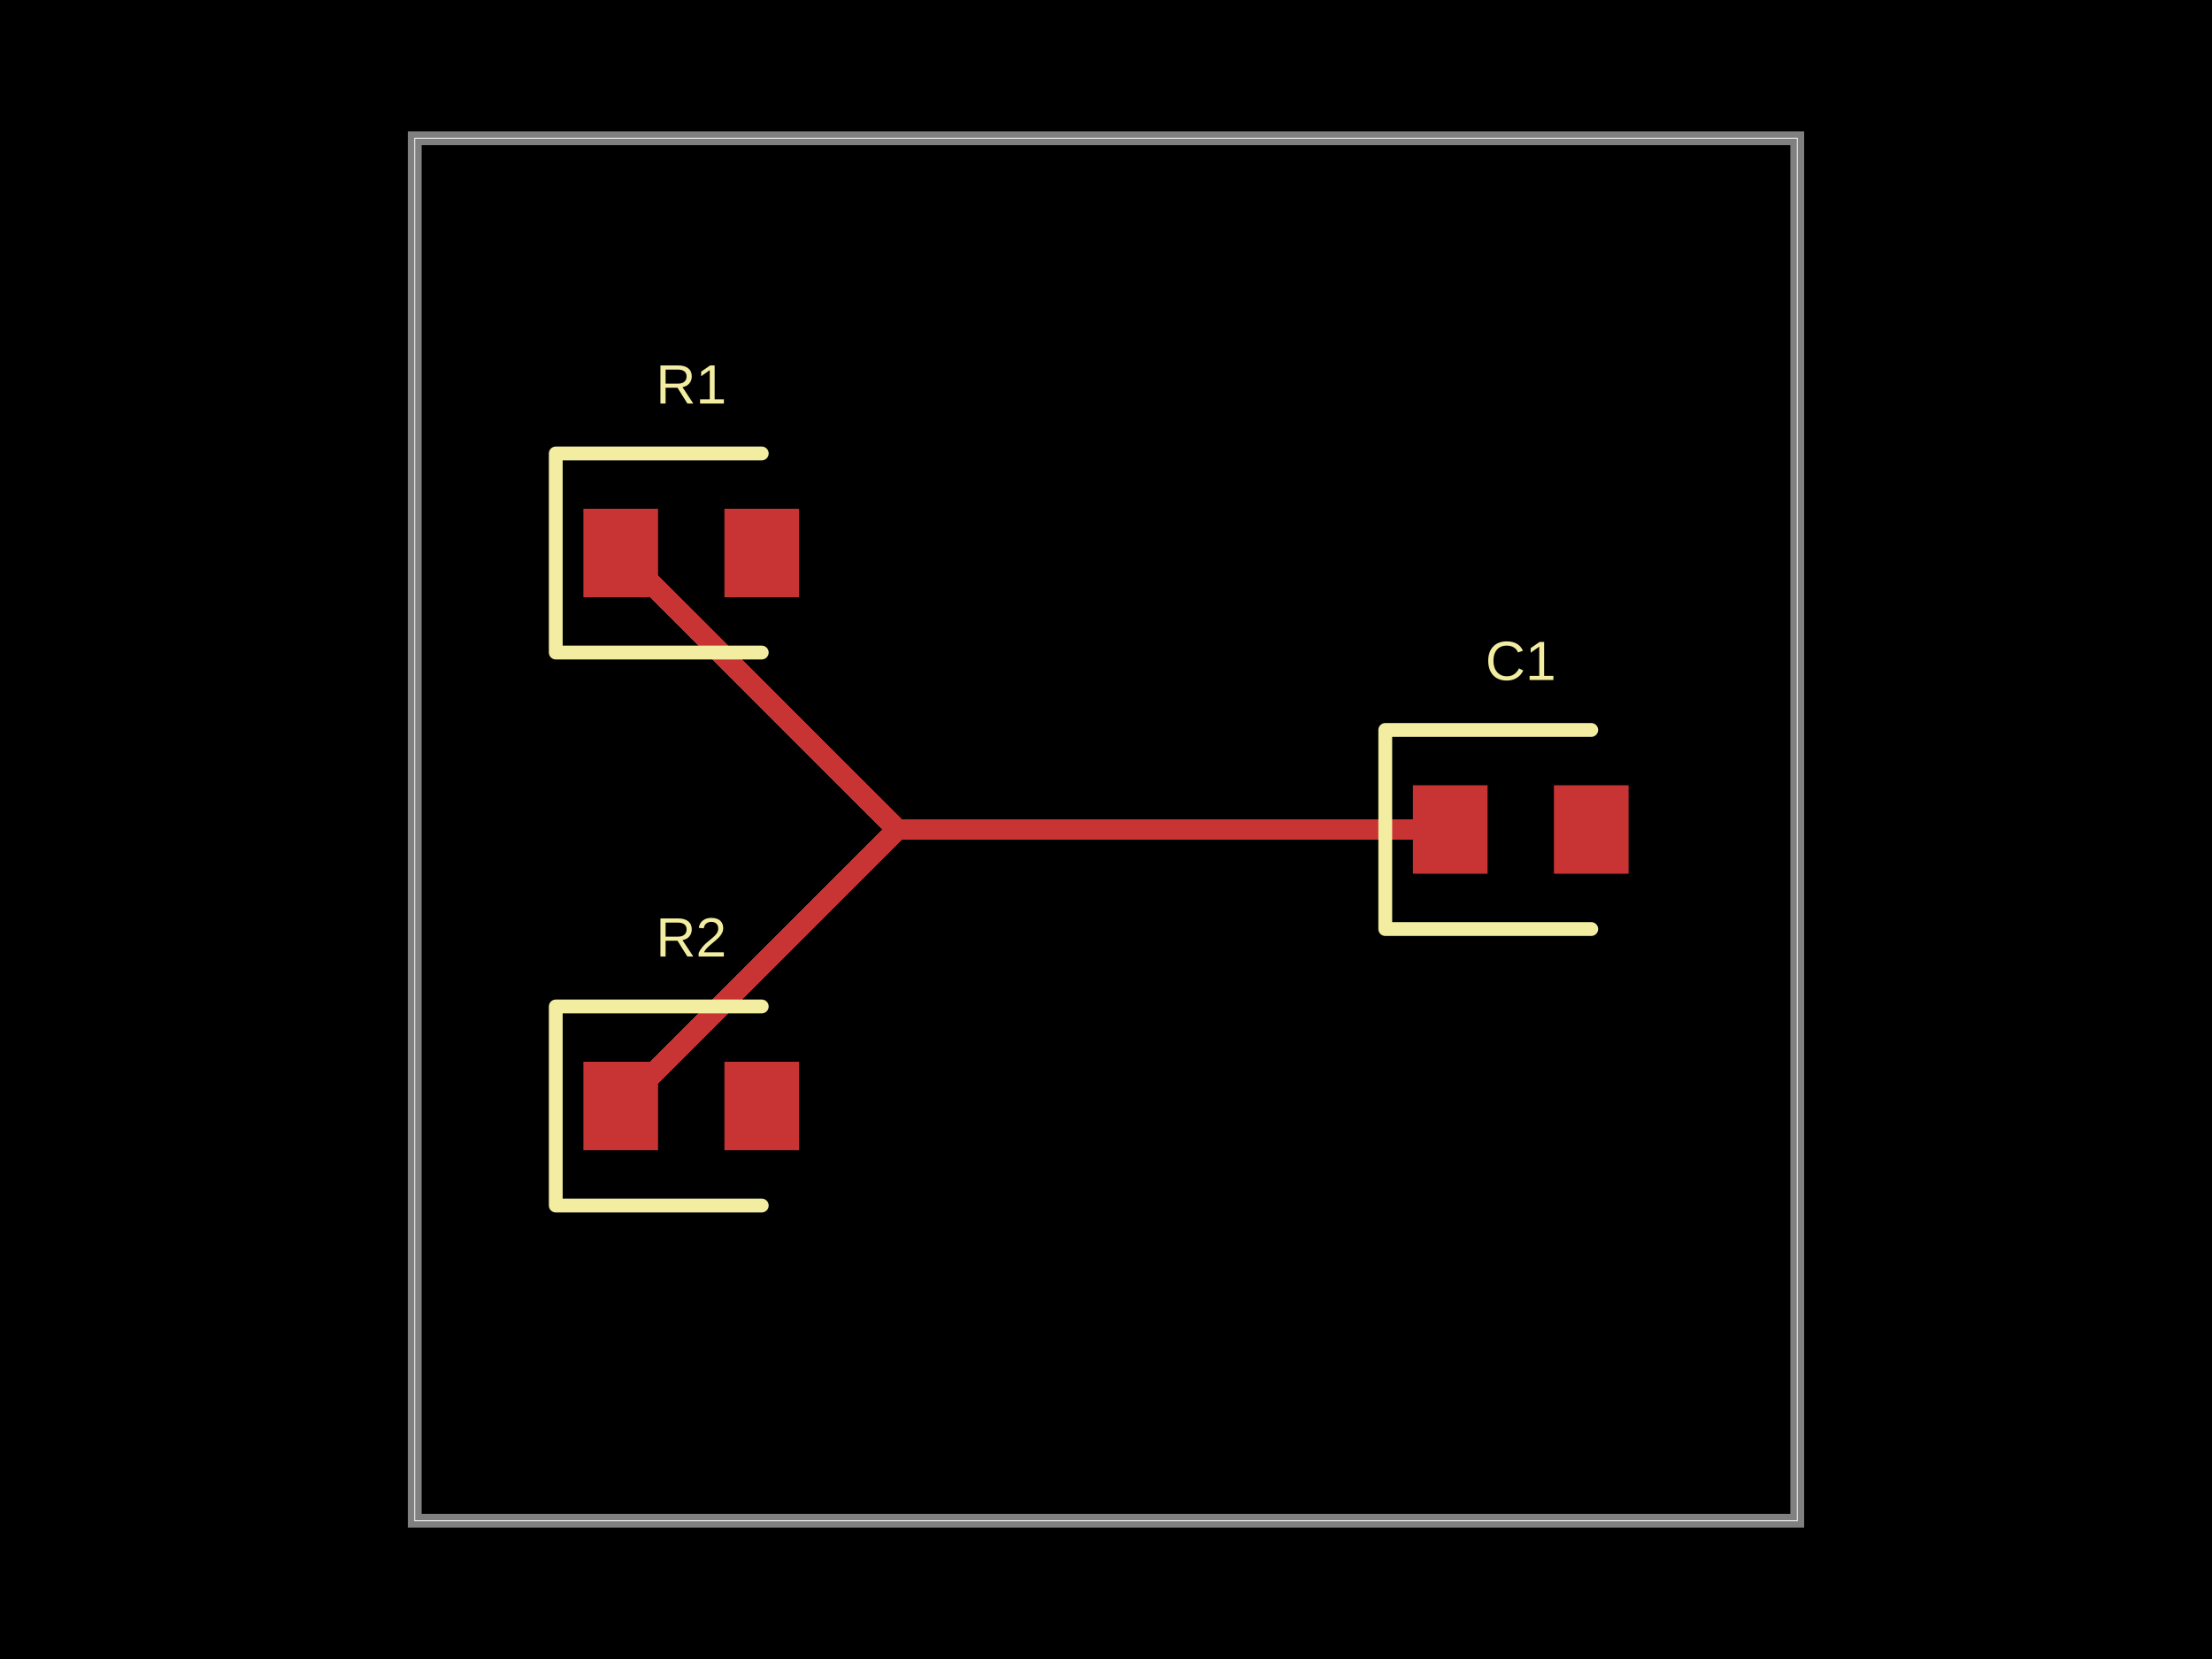
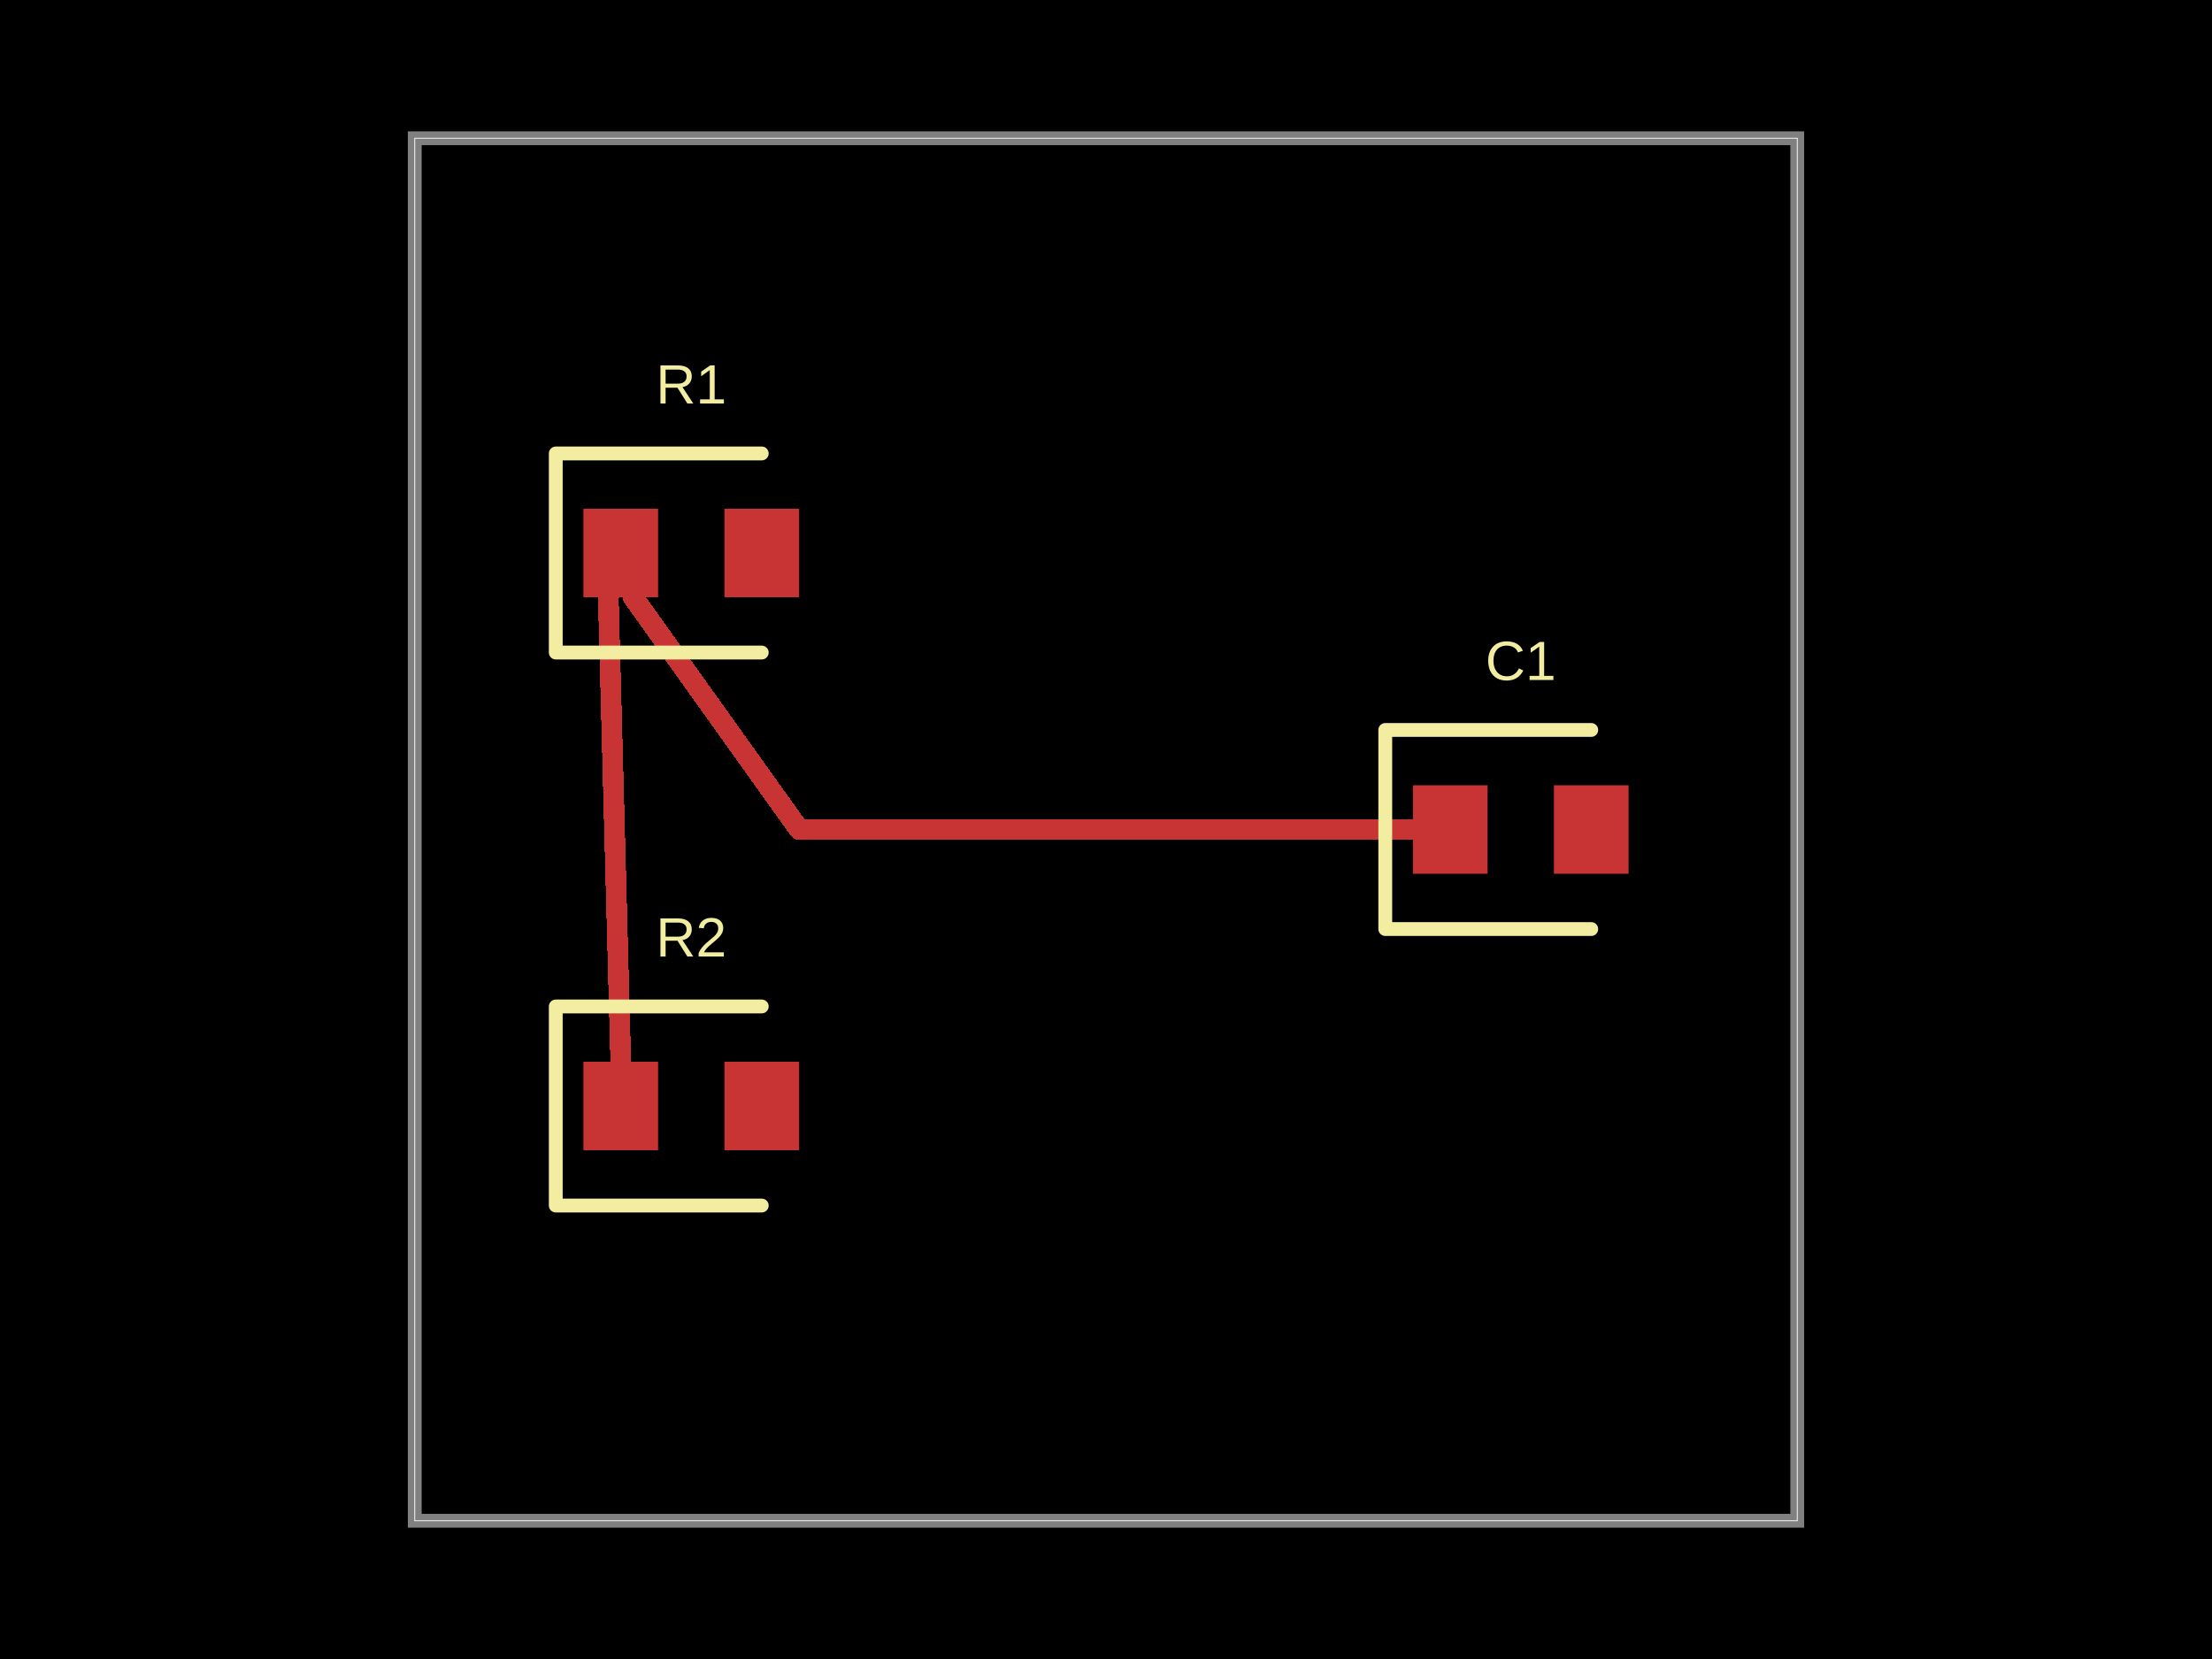
<svg xmlns="http://www.w3.org/2000/svg" width="800" height="600">
  <style />
  <rect class="boundary" x="0" y="0" fill="#000" width="800" height="600" />
  <rect class="pcb-boundary" fill="none" stroke="#fff" stroke-width="0.3" x="150" y="50" width="500" height="500" />
  <path class="pcb-board" d="M 150 550 L 650 550 L 650 50 L 150 50 Z" fill="none" stroke="rgba(255, 255, 255, 0.5)" stroke-width="5" />
-   <path class="pcb-trace" stroke="rgb(200, 52, 52)" fill="none" d="M 524.5 300 L 324.5 300" stroke-width="7.5" stroke-linecap="round" stroke-linejoin="round" shape-rendering="crispEdges" data-layer="top" />
-   <path class="pcb-trace" stroke="rgb(200, 52, 52)" fill="none" d="M 324.5 300 L 224.5 400" stroke-width="7.5" stroke-linecap="round" stroke-linejoin="round" shape-rendering="crispEdges" data-layer="top" />
-   <path class="pcb-trace" stroke="rgb(200, 52, 52)" fill="none" d="M 524.5 300 L 324.5 300" stroke-width="7.5" stroke-linecap="round" stroke-linejoin="round" shape-rendering="crispEdges" data-layer="top" />
-   <path class="pcb-trace" stroke="rgb(200, 52, 52)" fill="none" d="M 324.5 300 L 224.5 200" stroke-width="7.5" stroke-linecap="round" stroke-linejoin="round" shape-rendering="crispEdges" data-layer="top" />
+   <path class="pcb-trace" stroke="rgb(200, 52, 52)" fill="none" d="M 224.5 400 L 224.5 384" stroke-width="7.5" stroke-linecap="round" stroke-linejoin="round" shape-rendering="crispEdges" data-layer="top" />
+   <path class="pcb-trace" stroke="rgb(200, 52, 52)" fill="none" d="M 224.5 384 L 220 216" stroke-width="7.5" stroke-linecap="round" stroke-linejoin="round" shape-rendering="crispEdges" data-layer="top" />
+   <path class="pcb-trace" stroke="rgb(200, 52, 52)" fill="none" d="M 220 216 L 224.5 200" stroke-width="7.5" stroke-linecap="round" stroke-linejoin="round" shape-rendering="crispEdges" data-layer="top" />
+   <path class="pcb-trace" stroke="rgb(200, 52, 52)" fill="none" d="M 524.5 300 L 511 300" stroke-width="7.5" stroke-linecap="round" stroke-linejoin="round" shape-rendering="crispEdges" data-layer="top" />
+   <path class="pcb-trace" stroke="rgb(200, 52, 52)" fill="none" d="M 511 300 L 289 300" stroke-width="7.5" stroke-linecap="round" stroke-linejoin="round" shape-rendering="crispEdges" data-layer="top" />
+   <path class="pcb-trace" stroke="rgb(200, 52, 52)" fill="none" d="M 289 300 L 229 216" stroke-width="7.5" stroke-linecap="round" stroke-linejoin="round" shape-rendering="crispEdges" data-layer="top" />
+   <path class="pcb-trace" stroke="rgb(200, 52, 52)" fill="none" d="M 229 216 L 224.5 200" stroke-width="7.5" stroke-linecap="round" stroke-linejoin="round" shape-rendering="crispEdges" data-layer="top" />
  <rect class="pcb-pad" fill="rgb(200, 52, 52)" x="211" y="184" width="27" height="32" data-layer="top" />
  <rect class="pcb-pad" fill="rgb(200, 52, 52)" x="262" y="184" width="27" height="32" data-layer="top" />
  <rect class="pcb-pad" fill="rgb(200, 52, 52)" x="211" y="384" width="27" height="32" data-layer="top" />
  <rect class="pcb-pad" fill="rgb(200, 52, 52)" x="262" y="384" width="27" height="32" data-layer="top" />
  <rect class="pcb-pad" fill="rgb(200, 52, 52)" x="511" y="284" width="27" height="32" data-layer="top" />
  <rect class="pcb-pad" fill="rgb(200, 52, 52)" x="562" y="284" width="27" height="32" data-layer="top" />
  <path class="pcb-silkscreen pcb-silkscreen-top" d="M 275.5 164 L 201 164 L 201 236 L 275.5 236" fill="none" stroke="#f2eda1" stroke-width="5" stroke-linecap="round" stroke-linejoin="round" data-pcb-component-id="pcb_component_0" data-pcb-silkscreen-path-id="pcb_silkscreen_path_0" />
  <path class="pcb-silkscreen pcb-silkscreen-top" d="M 275.5 364 L 201 364 L 201 436 L 275.5 436" fill="none" stroke="#f2eda1" stroke-width="5" stroke-linecap="round" stroke-linejoin="round" data-pcb-component-id="pcb_component_1" data-pcb-silkscreen-path-id="pcb_silkscreen_path_1" />
  <path class="pcb-silkscreen pcb-silkscreen-top" d="M 575.5 264 L 501 264 L 501 336 L 575.5 336" fill="none" stroke="#f2eda1" stroke-width="5" stroke-linecap="round" stroke-linejoin="round" data-pcb-component-id="pcb_component_2" data-pcb-silkscreen-path-id="pcb_silkscreen_path_2" />
  <text x="0" y="0" dx="0" dy="0" fill="#f2eda1" font-family="Arial, sans-serif" font-size="20" text-anchor="middle" dominant-baseline="central" transform="matrix(1,0,0,1,250,139)" class="pcb-silkscreen-text pcb-silkscreen-top" data-pcb-silkscreen-text-id="pcb_component_0" stroke="none">R1</text>
  <text x="0" y="0" dx="0" dy="0" fill="#f2eda1" font-family="Arial, sans-serif" font-size="20" text-anchor="middle" dominant-baseline="central" transform="matrix(1,0,0,1,250,339)" class="pcb-silkscreen-text pcb-silkscreen-top" data-pcb-silkscreen-text-id="pcb_component_1" stroke="none">R2</text>
  <text x="0" y="0" dx="0" dy="0" fill="#f2eda1" font-family="Arial, sans-serif" font-size="20" text-anchor="middle" dominant-baseline="central" transform="matrix(1,0,0,1,550,239)" class="pcb-silkscreen-text pcb-silkscreen-top" data-pcb-silkscreen-text-id="pcb_component_2" stroke="none">C1</text>
</svg>
